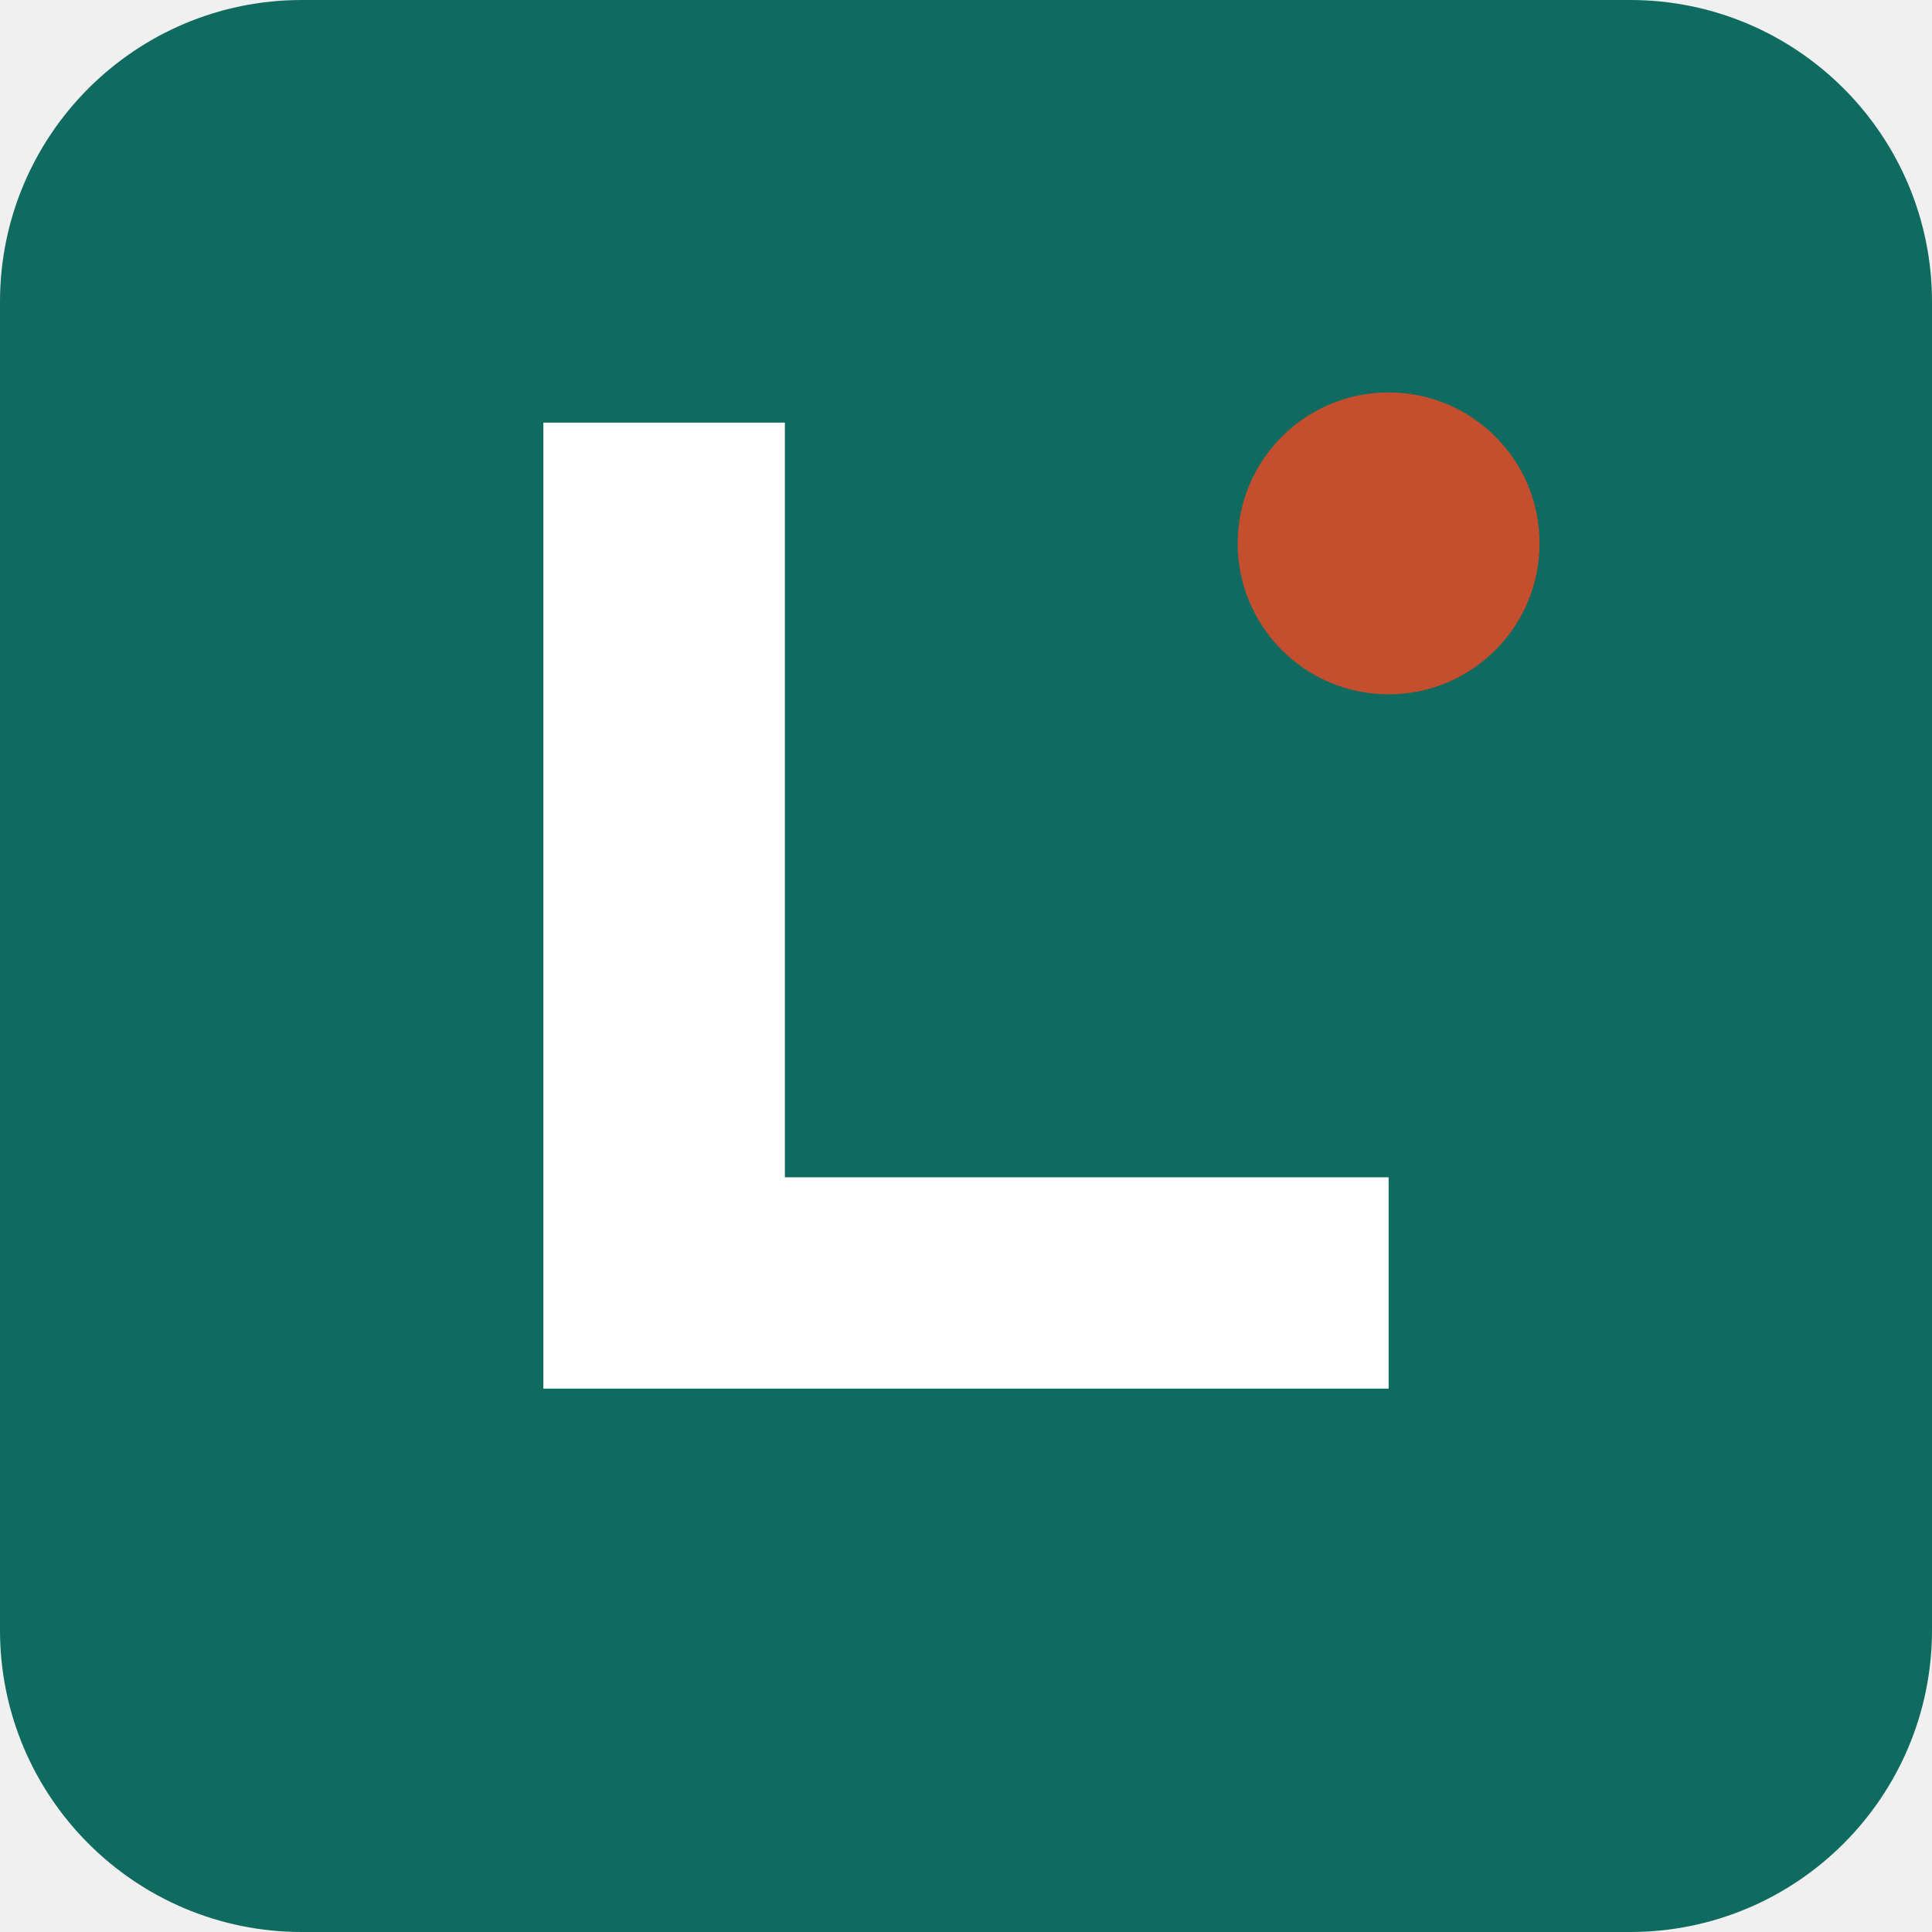
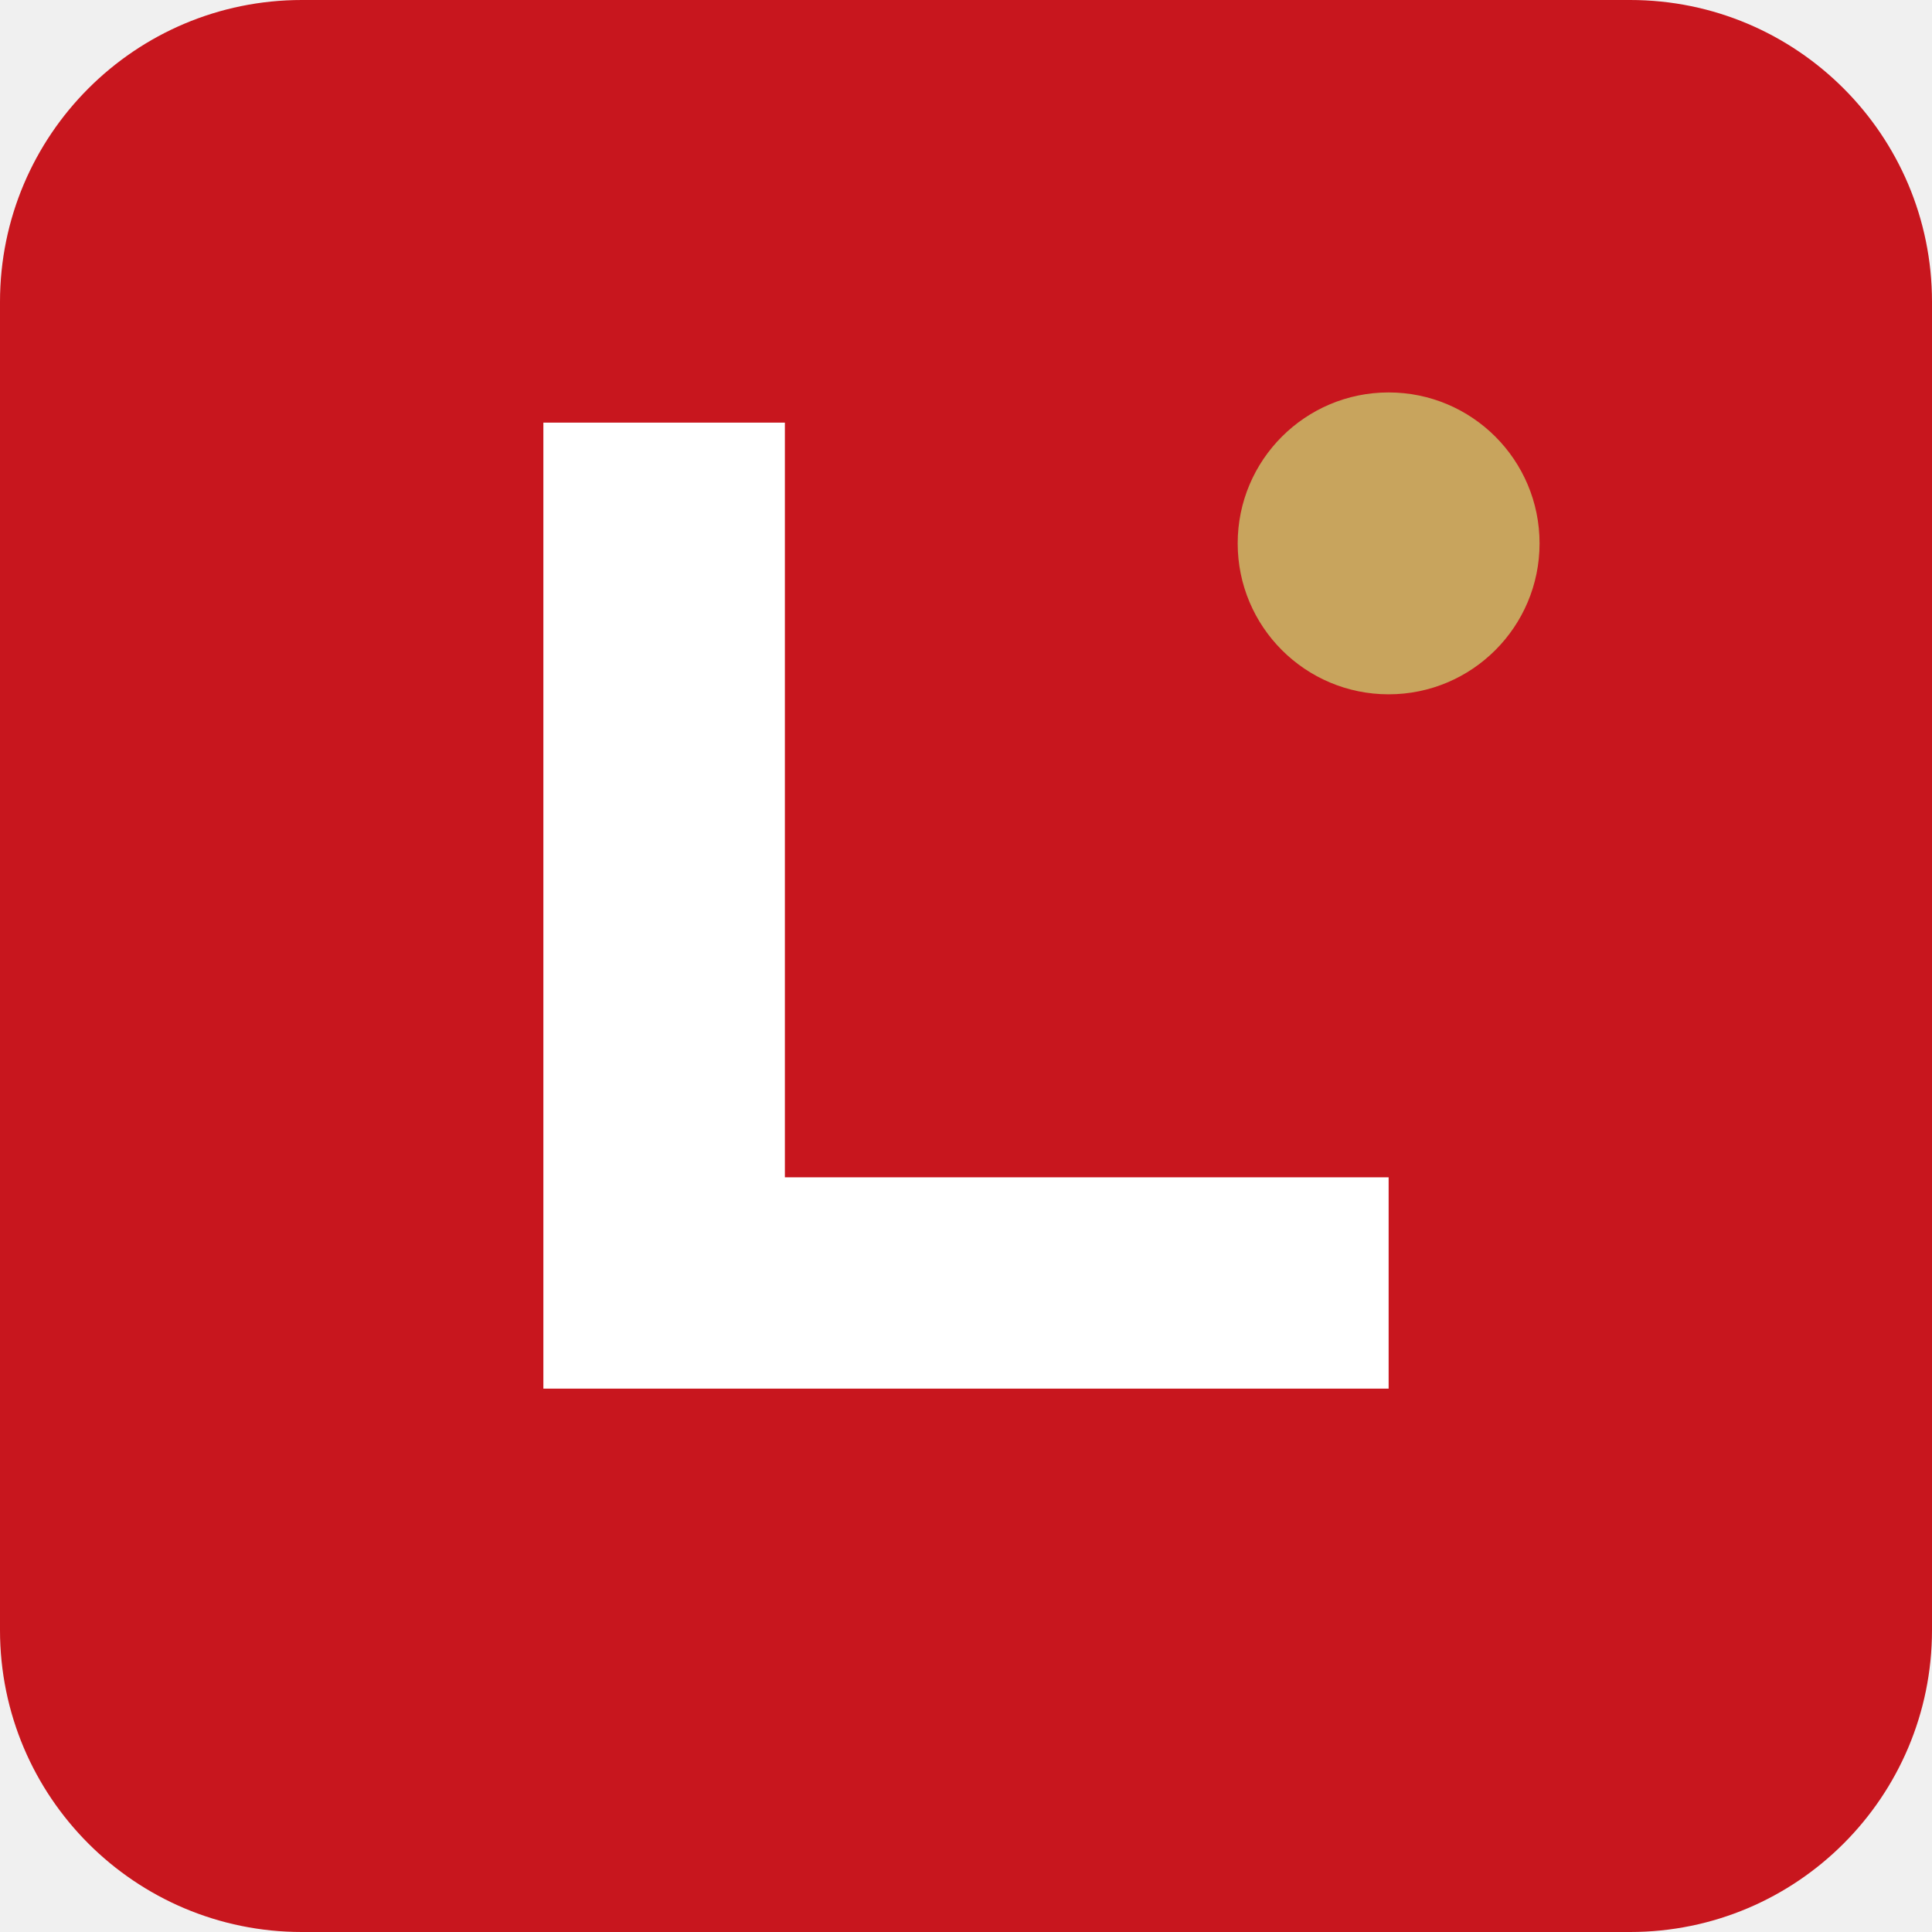
<svg xmlns="http://www.w3.org/2000/svg" viewBox="0 0 64 64">
-   <rect width="64" height="64" rx="10" fill="#0f6b5f" />
+   <rect width="64" height="64" rx="10" fill="#c8161e" />
  <path d="M18 46V14h8v25h20v7H18Z" fill="#fff" />
-   <circle cx="46" cy="18" r="5" fill="#c54e2e" />
+   <circle cx="46" cy="18" r="5" fill="#c8a45d" />
</svg>
